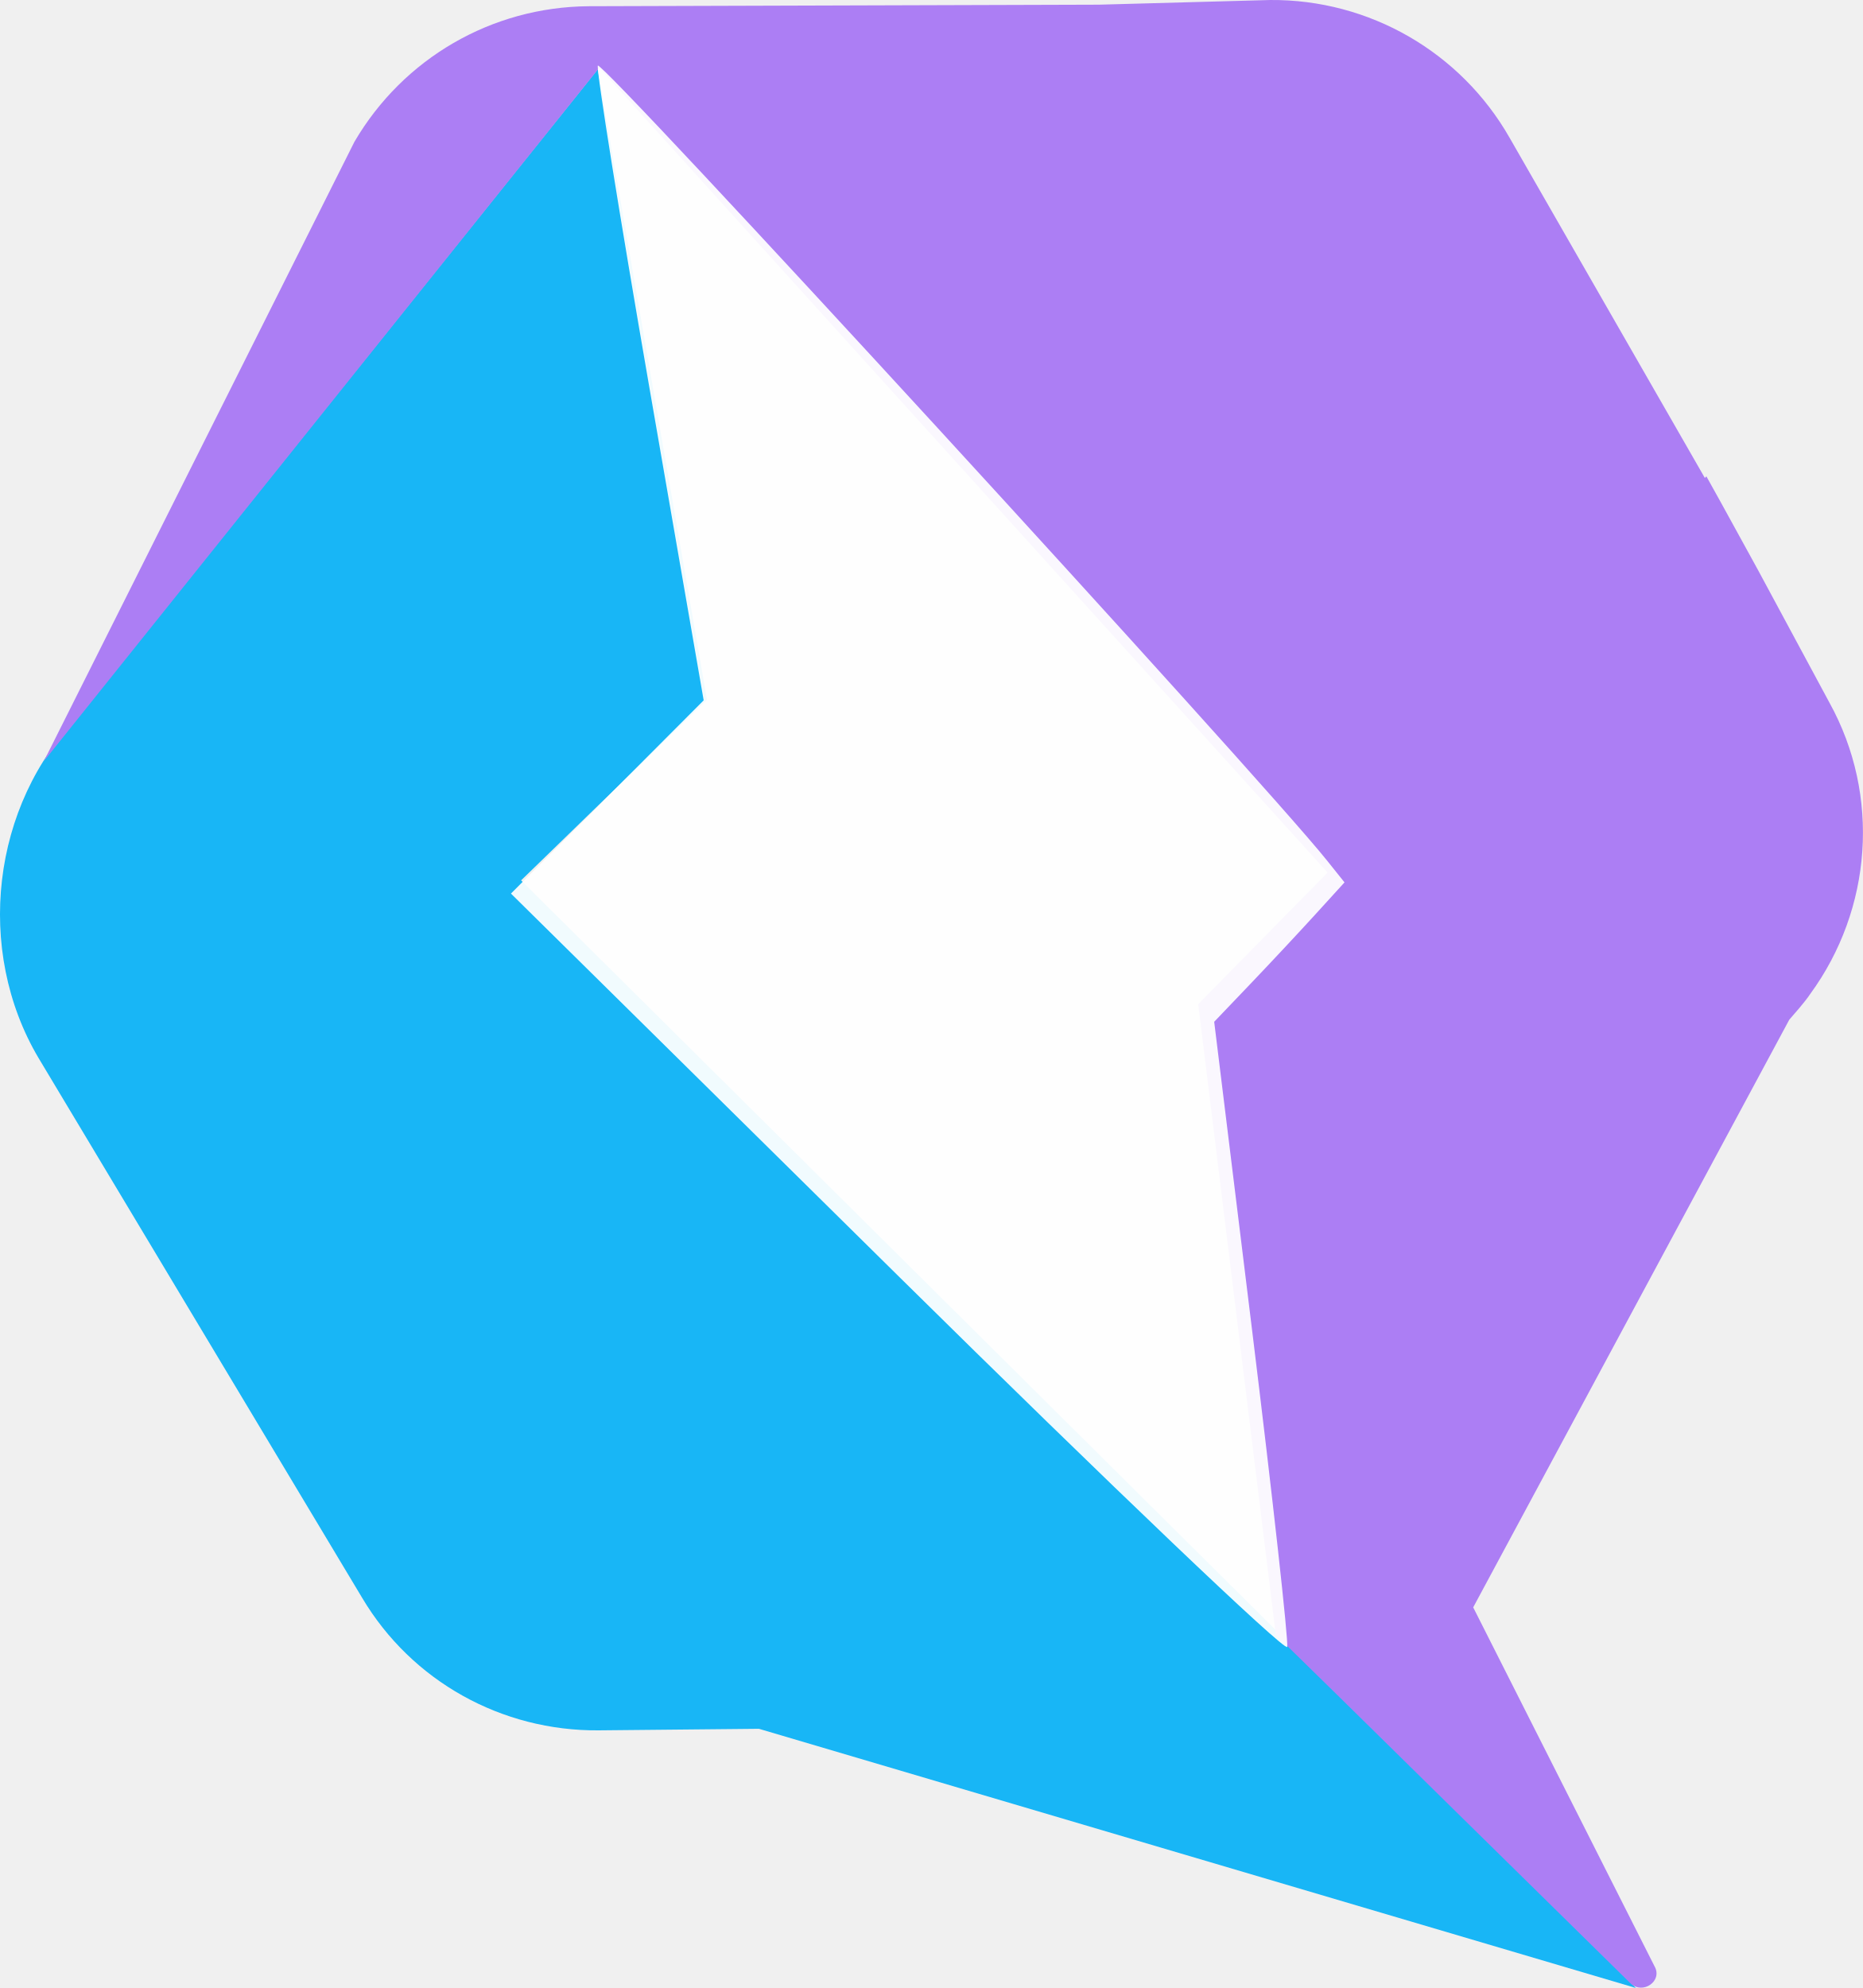
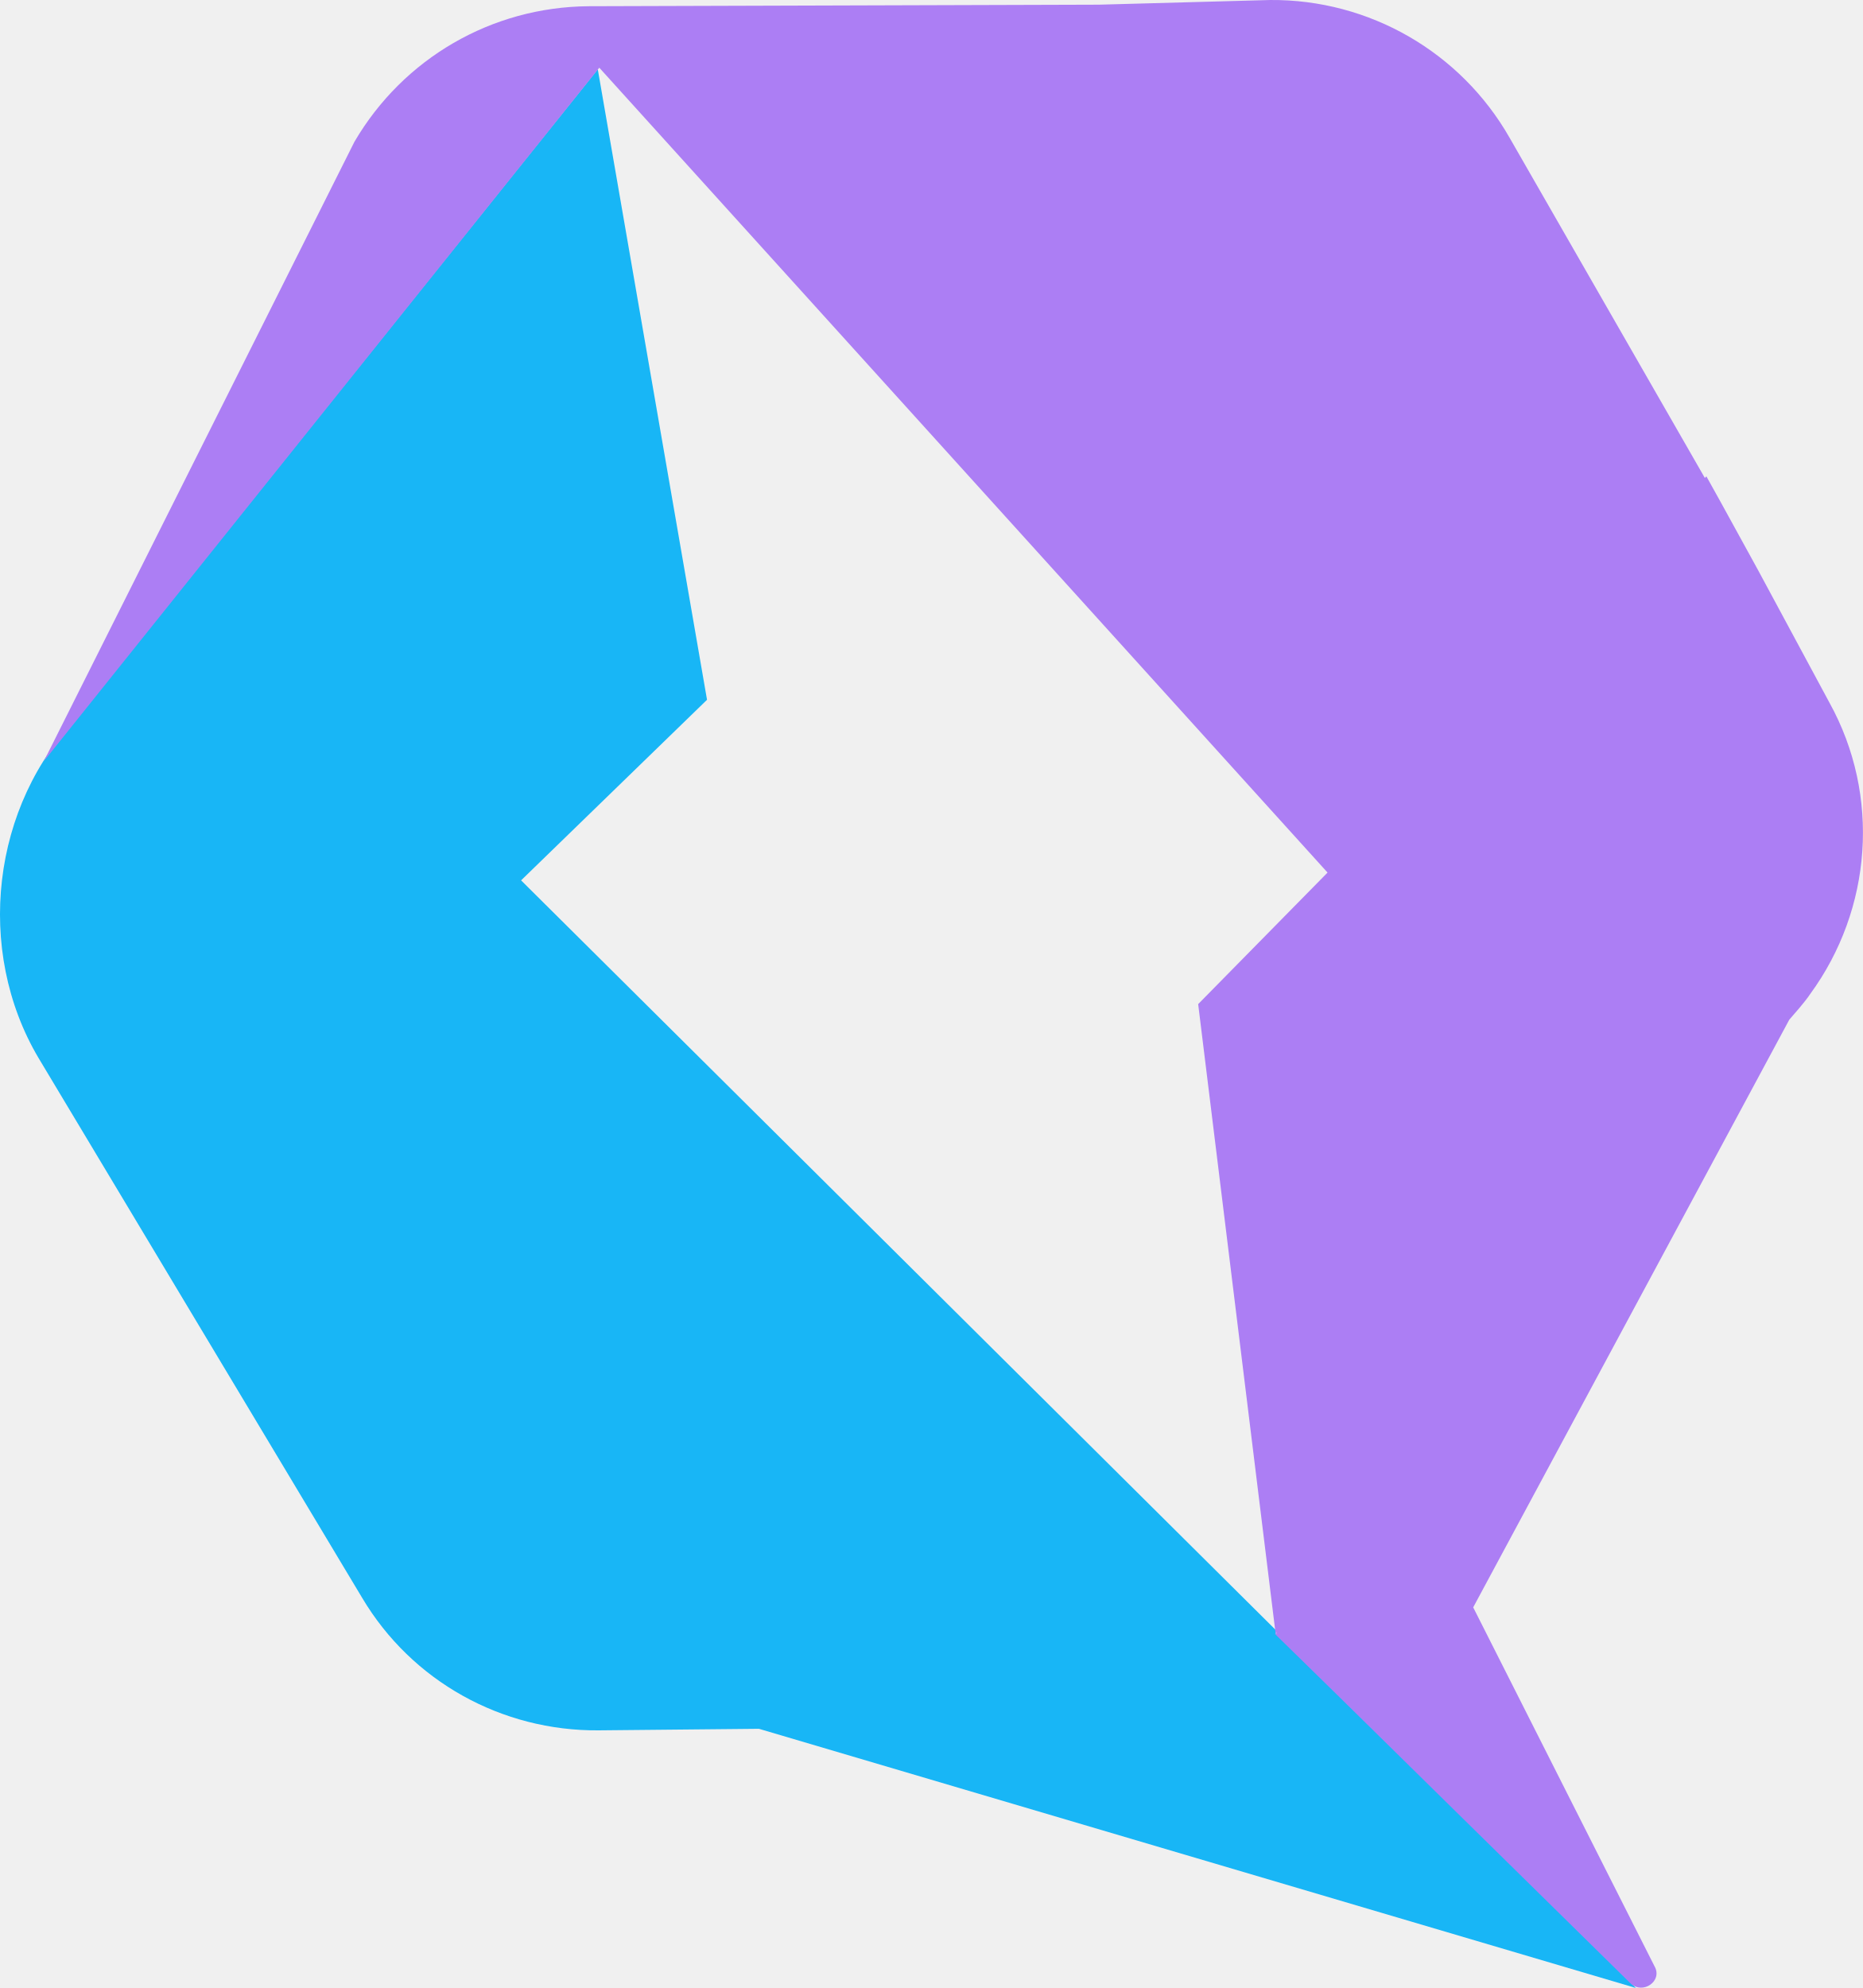
<svg xmlns="http://www.w3.org/2000/svg" width="321.141" height="342.67" viewBox="0 0 321.141 342.67" fill="none" version="1.1" id="svg3">
  <g clip-path="url(#clip0_645_1322)" id="g3" transform="translate(-85.85938,-75.78194)">
    <path d="m 367.865,418.452 -61.166,-61.181 -0.934,0.134 v -0.671 L 175.687,227.529 207.739,196.402 188.908,87.725 99.563,199.085 c -15.225,15.43 -18.029,40.519 -7.078,59.035 l 55.824,93.113 c 8.547,14.356 24.039,22.943 40.733,22.809 l 27.645,-0.269 z" fill="#18b6f6" id="path1" />
    <path d="m 401.247,196.938 -12.286,-22.809 -6.411,-11.672 -2.537,-4.562 -0.267,0.268 -33.655,-58.632 C 337.677,84.773 321.918,75.649 304.824,75.783 l -29.515,0.805 -88.009,0.268 c -16.694,0.134 -31.919,8.989 -40.332,23.345 L 93.414,207.001 189.17,87.456 314.707,226.187 l -22.303,22.674 13.355,108.543 0.133,-0.268 v 0.268 h -0.267 l 0.267,0.268 10.417,10.197 50.616,49.777 c 2.137,2.012 5.609,-0.403 4.14,-2.952 l -31.251,-61.852 54.489,-101.297 1.736,-2.013 c 0.668,-0.805 1.335,-1.61 1.87,-2.415 10.683,-14.624 12.153,-34.213 3.338,-50.179 z" fill="#ac7ef4" id="path2" />
  </g>
  <defs id="defs3">
    <clipPath id="clip0_645_1322">
      <rect width="500" height="500" fill="#ffffff" id="rect3" x="0" y="0" />
    </clipPath>
  </defs>
-   <path style="fill:#ffffff;fill-opacity:0.941;stroke-width:1.405" d="m 154.768,219.857 -66.689,-65.833 16.611,-16.654 16.611,-16.654 -9.333,-53.765 c -5.133,-29.571 -9.146,-54.609 -8.917,-55.641 0.332,-1.497 114.043,122.443 125.669,136.974 l 3.05,3.812 -5.043,5.539 c -2.774,3.046 -7.828,8.453 -11.232,12.014 l -6.188,6.476 6.51,52.969 c 3.58,29.133 6.314,53.785 6.075,54.783 -0.239,0.997 -30.445,-27.811 -67.124,-64.019 z" id="path3" />
</svg>
